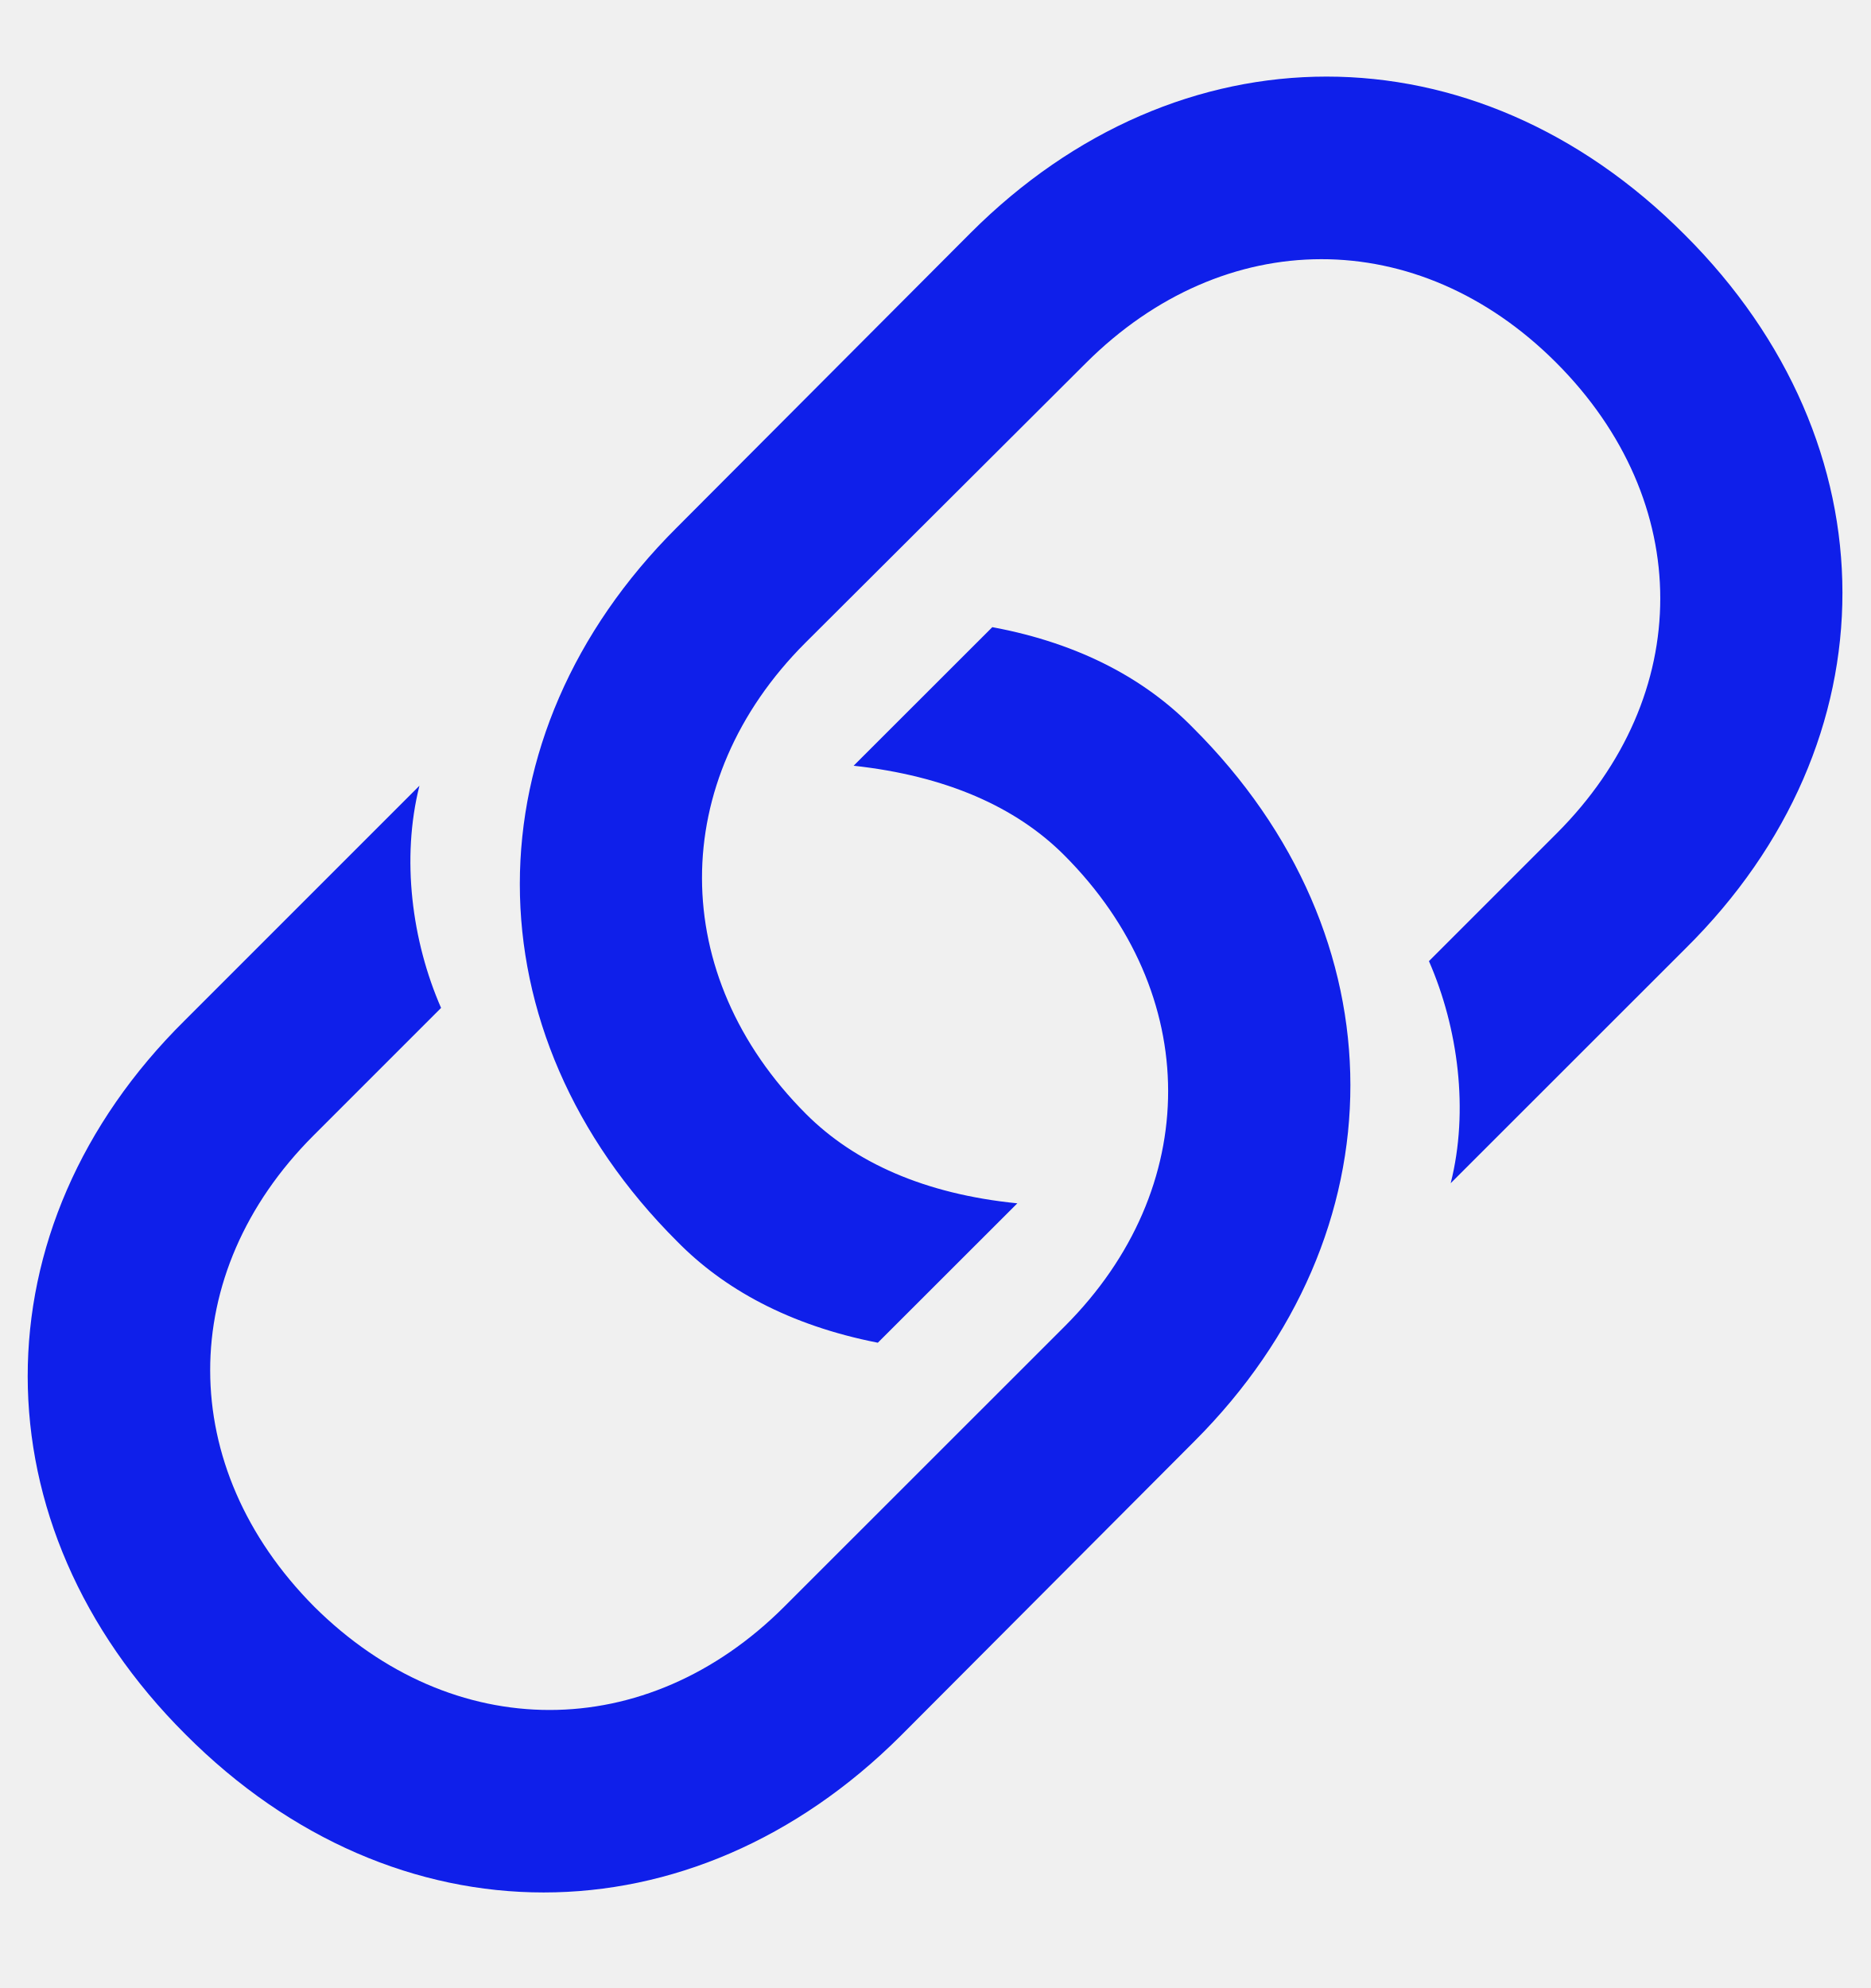
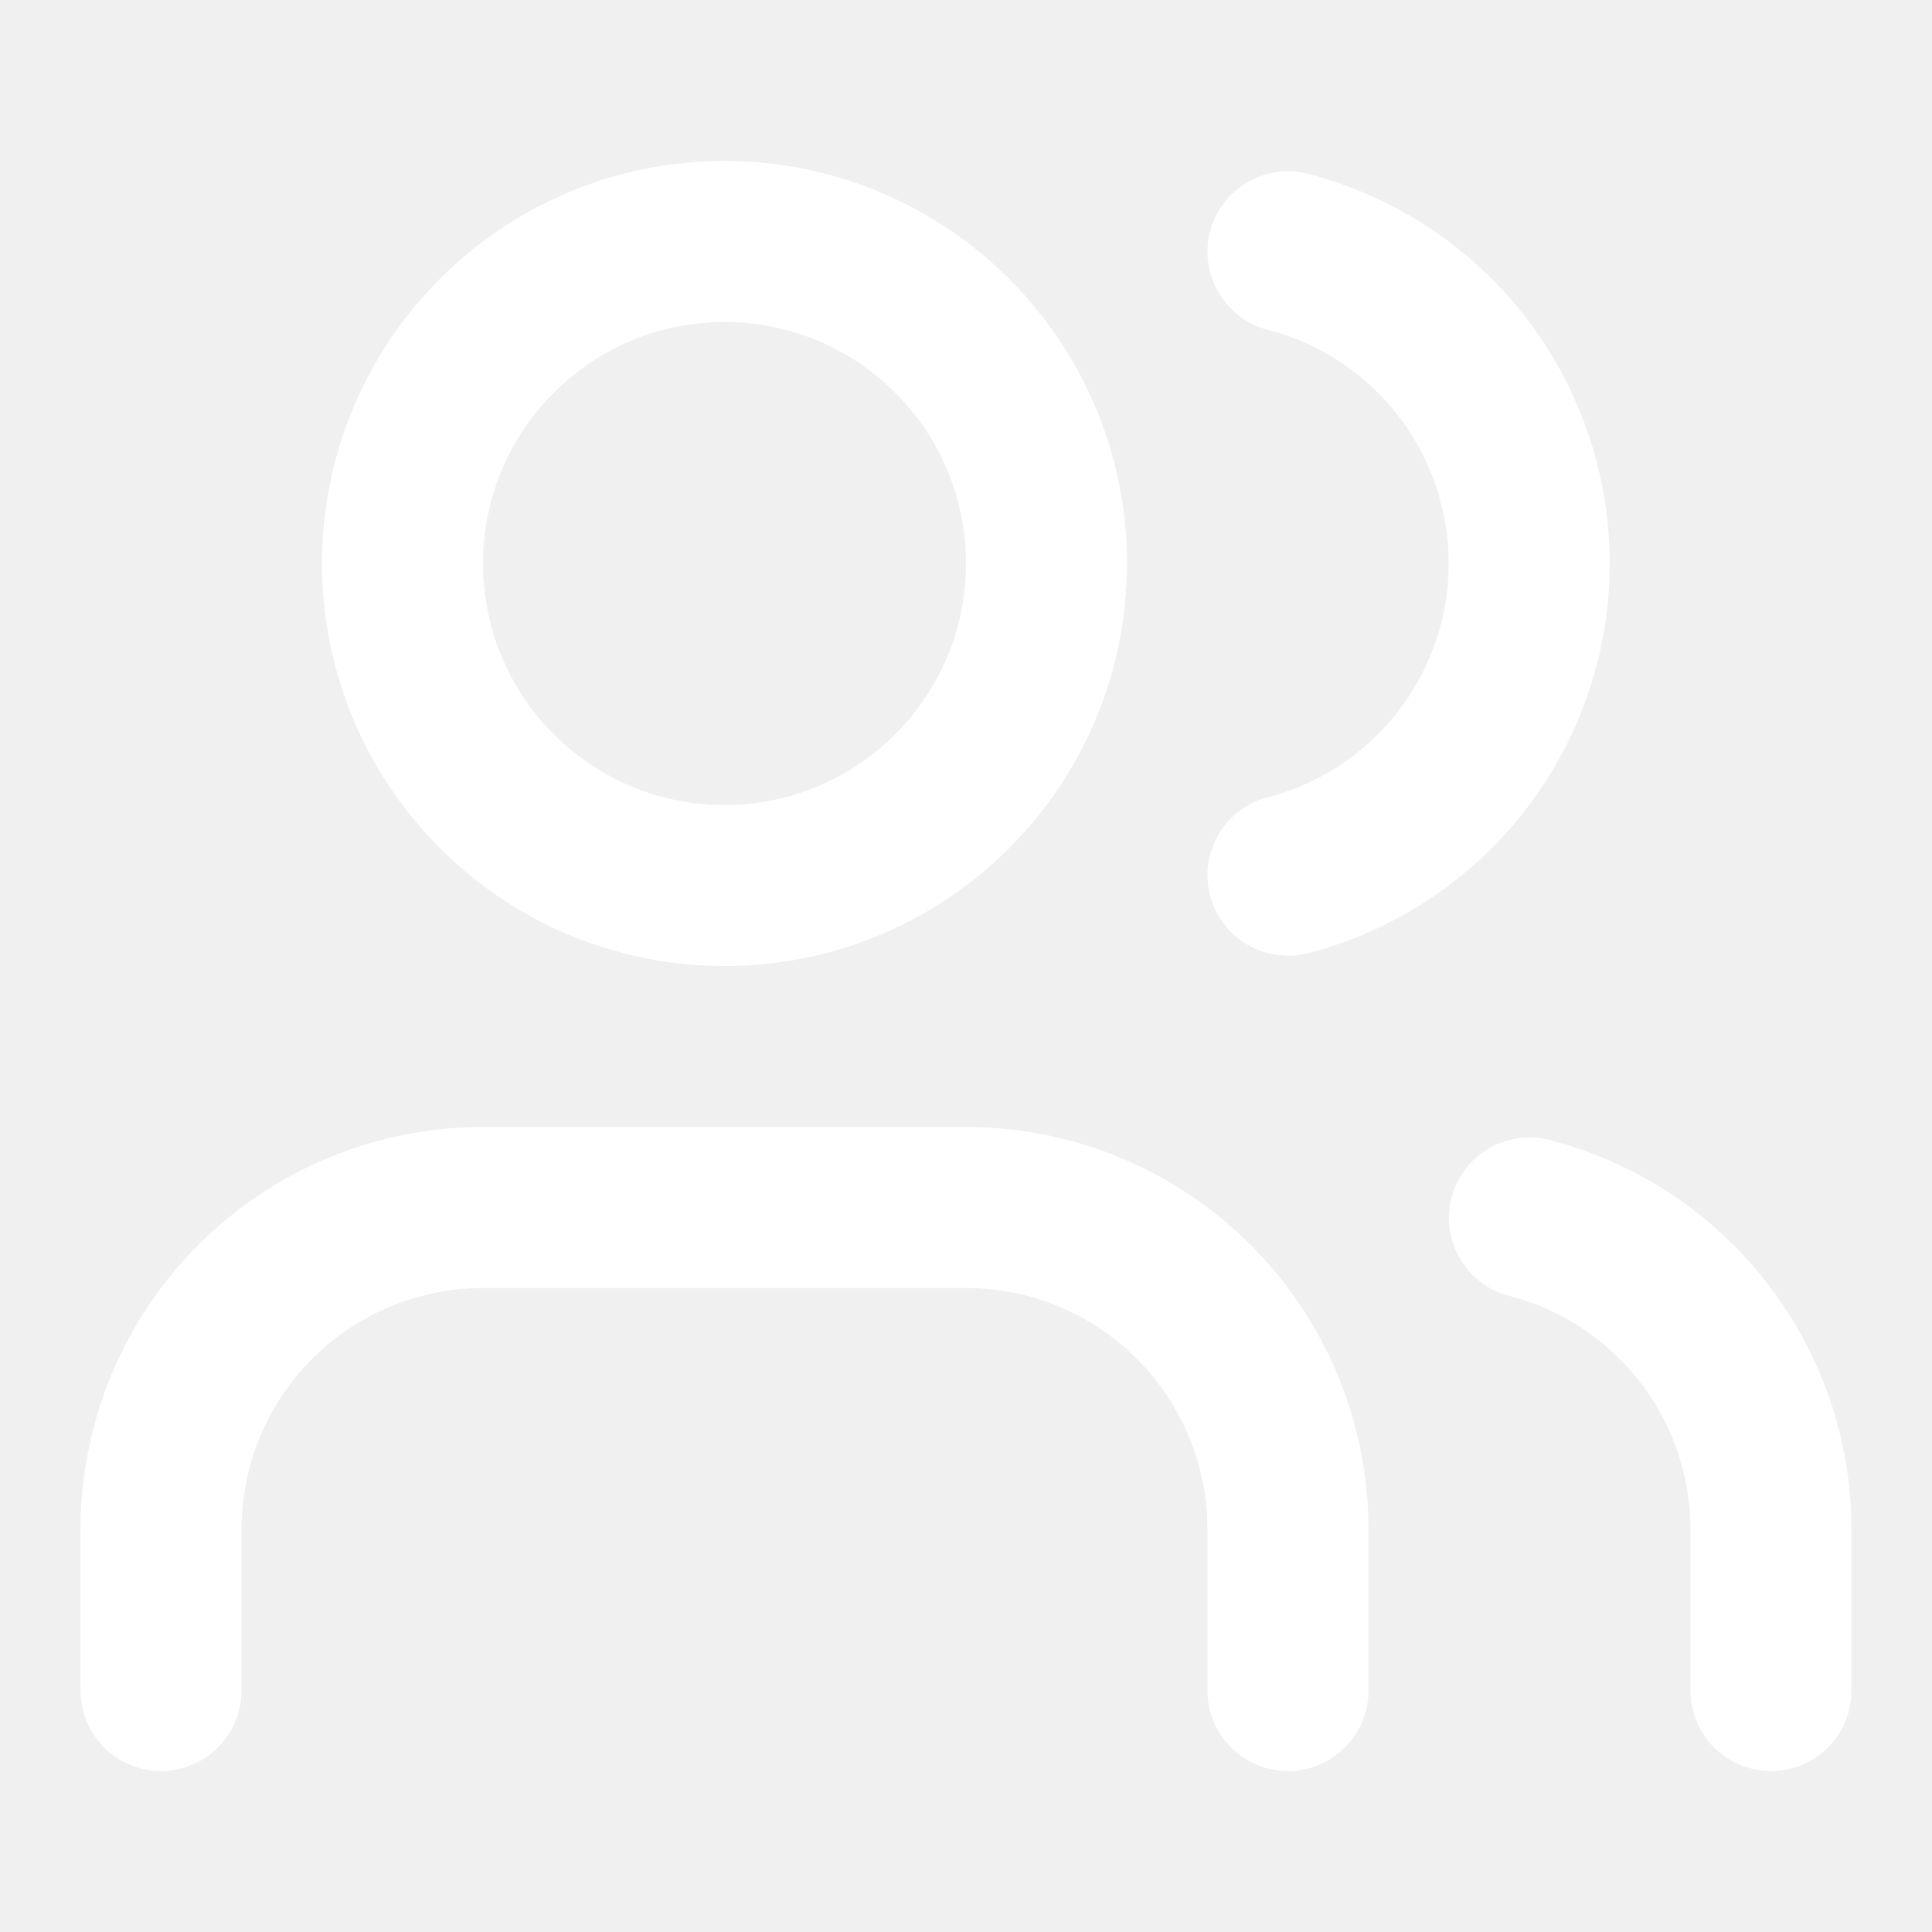
- <svg xmlns="http://www.w3.org/2000/svg" width="16" height="17" viewBox="0 0 16 17" fill="none">
-   <path d="M7.507 11.482C6.743 11.332 6.186 11.018 5.793 10.618C3.994 8.826 4.001 6.291 5.786 4.513L8.3 1.992C10.078 0.214 12.606 0.2 14.406 2.006C16.205 3.799 16.205 6.341 14.413 8.112L12.406 10.118C12.563 9.497 12.47 8.79 12.22 8.219L13.313 7.126C14.491 5.948 14.498 4.291 13.306 3.099C12.127 1.921 10.471 1.921 9.285 3.106L6.886 5.498C5.708 6.677 5.708 8.34 6.893 9.526C7.307 9.94 7.907 10.211 8.7 10.29L7.507 11.482ZM8.486 5.363C9.25 5.505 9.807 5.82 10.199 6.22C11.999 8.012 11.992 10.547 10.214 12.325L7.7 14.846C5.915 16.624 3.387 16.638 1.587 14.832C-0.212 13.039 -0.212 10.497 1.58 8.726L3.587 6.719C3.43 7.341 3.522 8.048 3.772 8.619L2.68 9.711C1.502 10.89 1.502 12.546 2.687 13.739C3.872 14.917 5.529 14.917 6.707 13.739L9.107 11.34C10.285 10.161 10.285 8.498 9.1 7.312C8.686 6.898 8.086 6.634 7.3 6.548L8.486 5.363Z" fill="#0F1FEA" style="fill:#0F1FEA;fill:color(display-p3 0.059 0.122 0.918);fill-opacity:1;" />
+ <svg xmlns="http://www.w3.org/2000/svg" width="20" height="20" viewBox="0 0 20 20" fill="none">
+   <path d="M13.333 17.5V15.833C13.333 14.949 12.982 14.101 12.357 13.476C11.732 12.851 10.884 12.5 10 12.5H5C4.116 12.5 3.268 12.851 2.643 13.476C2.018 14.101 1.667 14.949 1.667 15.833V17.5" stroke="white" stroke-width="1.667" stroke-linecap="round" stroke-linejoin="round" />
+   <path d="M13.333 2.607C14.048 2.792 14.681 3.209 15.133 3.793C15.585 4.377 15.83 5.095 15.83 5.833C15.83 6.572 15.585 7.289 15.133 7.873C14.681 8.457 14.048 8.875 13.333 9.06" stroke="white" stroke-width="1.667" stroke-linecap="round" stroke-linejoin="round" />
+   <path d="M18.333 17.5V15.833C18.333 15.095 18.087 14.377 17.634 13.794C17.182 13.21 16.548 12.793 15.833 12.608" stroke="white" stroke-width="1.667" stroke-linecap="round" stroke-linejoin="round" />
+   <path d="M7.5 9.167C9.341 9.167 10.833 7.674 10.833 5.833C10.833 3.992 9.341 2.5 7.5 2.5C5.659 2.5 4.167 3.992 4.167 5.833C4.167 7.674 5.659 9.167 7.5 9.167Z" stroke="white" stroke-width="1.667" stroke-linecap="round" stroke-linejoin="round" />
</svg>
